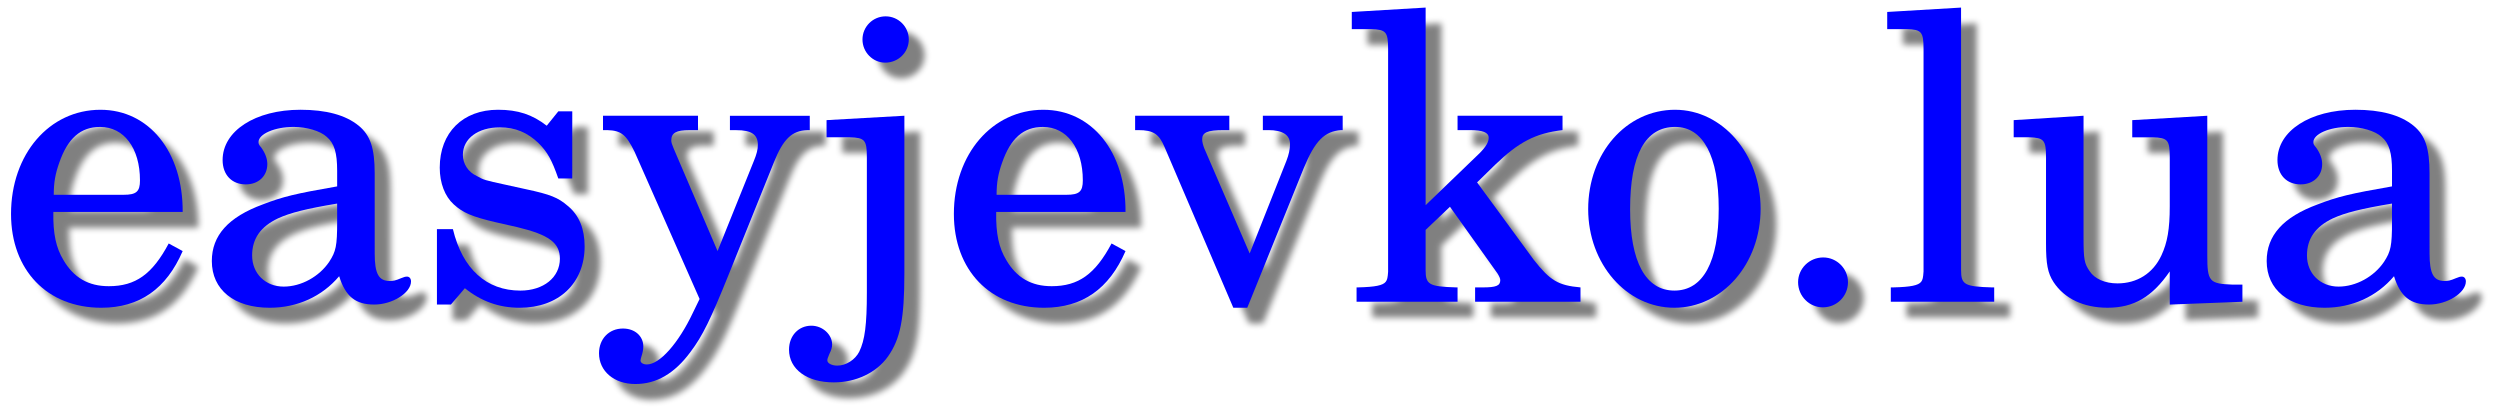
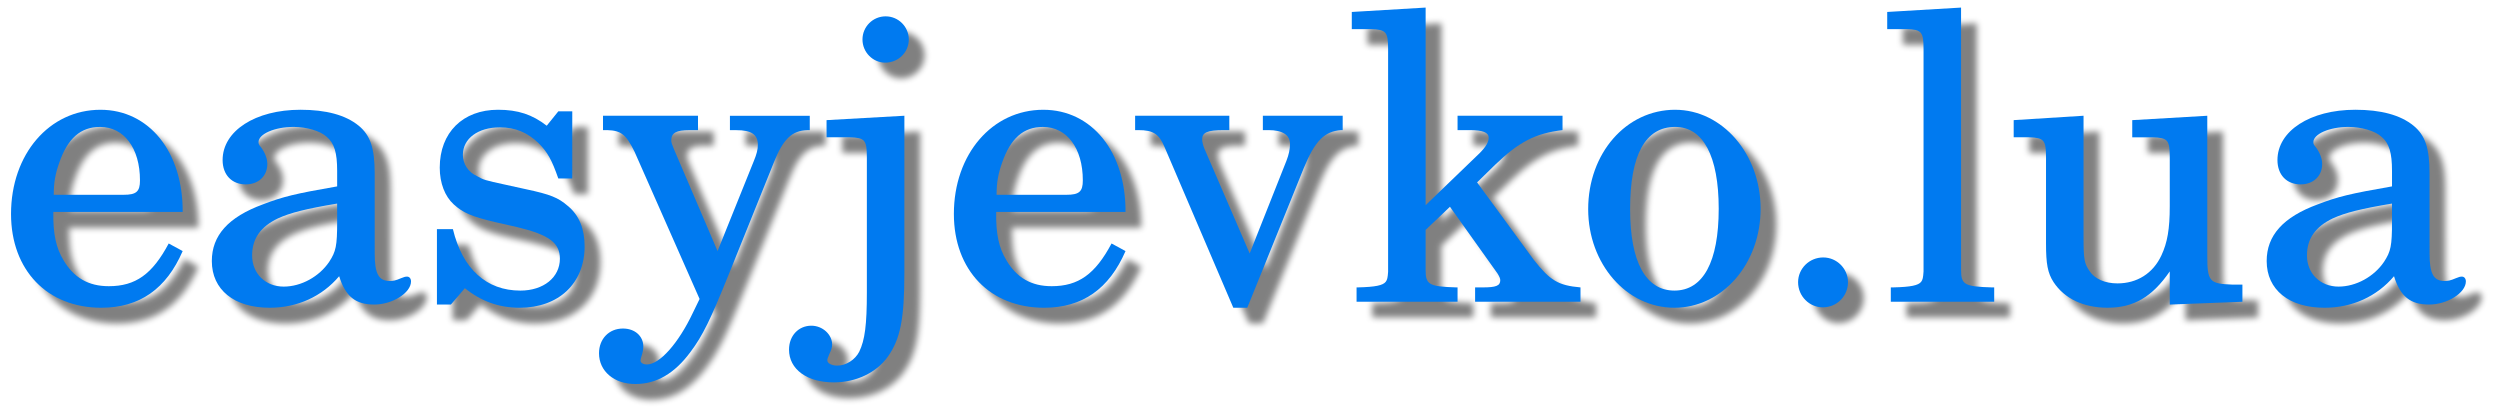
<svg xmlns="http://www.w3.org/2000/svg" width="159.08mm" height="25.921mm" version="1.1" viewBox="0 0 159.08 25.921">
  <defs>
    <filter id="a" x="-.003" y="-.02" width="1.012" height="1.082" color-interpolation-filters="sRGB">
      <feFlood flood-color="rgb(0,0,0)" flood-opacity=".498" result="flood" />
      <feComposite in="flood" in2="SourceGraphic" operator="in" result="composite1" />
      <feGaussianBlur in="composite1" result="blur" stdDeviation="0.2" />
      <feOffset dx="1" dy="1" result="offset" />
      <feComposite in="SourceGraphic" in2="offset" result="composite2" />
    </filter>
  </defs>
  <g transform="translate(-14.244 -46.59)">
-     <g fill="#00f" filter="url(#a)" stroke-width=".265" aria-label="easyjevko.lua">
+     <g fill="#007af0" filter="url(#a)" stroke-width=".265" aria-label="easyjevko.lua">
      <path d="m25.868 60.077c0.025-3.81-2.134-6.502-5.232-6.502-3.251 0-5.69 2.819-5.69 6.629 0 3.581 2.311 5.969 5.74 5.969 2.438 0 4.14-1.194 5.182-3.607l-0.889-0.483c-1.041 1.956-2.108 2.718-3.81 2.718-1.295 0-2.235-0.533-2.896-1.676-0.457-0.762-0.66-1.651-0.635-3.048zm-8.204-1.092c0-0.787 0.102-1.346 0.356-2.057 0.533-1.524 1.346-2.261 2.591-2.261 1.524 0 2.54 1.346 2.54 3.404 0 0.711-0.229 0.914-1.041 0.914z" />
      <path d="m38.086 57.613c0-1.6-0.279-2.413-1.016-3.023-0.838-0.686-2.083-1.016-3.708-1.016-2.87 0-4.953 1.346-4.953 3.2 0 0.94 0.584 1.549 1.473 1.549 0.813 0 1.372-0.533 1.372-1.295 0-0.33-0.127-0.686-0.381-1.041-0.152-0.178-0.178-0.229-0.178-0.356 0-0.508 1.016-0.965 2.235-0.965 0.813 0 1.702 0.254 2.108 0.635 0.483 0.406 0.66 1.016 0.66 2.159v0.991c-2.642 0.457-3.48 0.66-4.724 1.143-2.21 0.813-3.251 1.981-3.251 3.607 0 1.829 1.422 2.972 3.683 2.972 1.753 0 3.327-0.711 4.42-2.007 0.406 1.295 1.041 1.803 2.235 1.803 1.143 0 2.337-0.737 2.337-1.473 0-0.178-0.102-0.305-0.254-0.305-0.102 0-0.203 0.025-0.381 0.102-0.356 0.152-0.508 0.178-0.711 0.178-0.711 0-0.965-0.457-0.965-1.753zm-2.388 3.099c0 1.524-0.076 1.88-0.508 2.54-0.635 0.94-1.778 1.575-2.896 1.575-1.168 0-2.007-0.838-2.007-1.981 0-1.067 0.533-1.829 1.651-2.362 0.787-0.356 1.778-0.61 3.759-0.94z" />
      <path d="m50.659 53.676h-0.889l-0.737 0.914c-0.914-0.711-1.829-1.016-3.099-1.016-2.235 0-3.708 1.448-3.708 3.683 0 0.991 0.33 1.829 0.889 2.337 0.584 0.533 1.168 0.787 2.692 1.143l1.346 0.305c2.007 0.483 2.718 0.991 2.718 2.007 0 1.194-1.041 2.032-2.515 2.032-2.159 0-3.683-1.372-4.293-3.912h-1.016v4.801h0.889l0.889-1.041c1.041 0.838 2.184 1.245 3.48 1.245 2.489 0 4.14-1.549 4.14-3.912 0-1.118-0.356-1.981-1.067-2.565-0.61-0.533-1.118-0.737-2.667-1.067l-1.27-0.279c-1.397-0.305-1.397-0.305-1.854-0.559-0.559-0.254-0.889-0.787-0.889-1.346 0-1.041 0.965-1.753 2.362-1.753 0.965 0 1.753 0.33 2.464 1.016 0.559 0.559 0.838 1.067 1.245 2.235h0.889z" />
      <path d="m59.904 62.566-2.794-6.528c-0.102-0.254-0.152-0.381-0.152-0.508 0-0.483 0.305-0.66 1.168-0.66h0.533v-0.914h-6.045v0.914h0.279c0.864 0.025 1.194 0.279 1.727 1.372l4.14 9.373-0.432 0.889c-0.914 1.93-2.108 3.277-2.921 3.277-0.229 0-0.406-0.102-0.406-0.254 0-0.051 0.025-0.127 0.051-0.229 0.076-0.229 0.127-0.457 0.127-0.66 0-0.66-0.533-1.143-1.295-1.143-0.889 0-1.524 0.66-1.524 1.575 0 1.143 0.965 1.956 2.311 1.956s2.489-0.66 3.505-2.032c0.787-1.041 1.295-2.108 2.413-4.877l2.896-7.188c0.584-1.473 1.143-2.032 2.134-2.057h0.152v-0.914h-5.08v0.914h0.406c0.965 0 1.372 0.279 1.372 0.94 0 0.279-0.076 0.584-0.254 1.016z" />
      <path d="m71.792 53.955-4.953 0.279v1.092h1.473c0.965 0.025 1.092 0.178 1.092 1.27v8.611c0 2.057-0.127 3.023-0.483 3.759-0.254 0.508-0.838 0.889-1.397 0.889-0.356 0-0.635-0.152-0.635-0.33 0-0.102 0.025-0.152 0.127-0.406 0.127-0.254 0.178-0.432 0.178-0.61 0-0.635-0.61-1.194-1.321-1.194-0.813 0-1.422 0.635-1.422 1.524 0 1.245 1.143 2.083 2.845 2.083 1.422 0 2.718-0.61 3.454-1.651 0.787-1.118 1.041-2.413 1.041-5.283zm-1.194-6.325c-0.813 0-1.473 0.66-1.473 1.473s0.66 1.473 1.448 1.473c0.838 0 1.499-0.66 1.499-1.473s-0.66-1.473-1.473-1.473z" />
      <path d="m85.863 60.077c0.025-3.81-2.134-6.502-5.232-6.502-3.251 0-5.69 2.819-5.69 6.629 0 3.581 2.311 5.969 5.74 5.969 2.438 0 4.14-1.194 5.182-3.607l-0.889-0.483c-1.041 1.956-2.108 2.718-3.81 2.718-1.295 0-2.235-0.533-2.896-1.676-0.457-0.762-0.66-1.651-0.635-3.048zm-8.204-1.092c0-0.787 0.102-1.346 0.356-2.057 0.533-1.524 1.346-2.261 2.591-2.261 1.524 0 2.54 1.346 2.54 3.404 0 0.711-0.229 0.914-1.041 0.914z" />
      <path d="m93.763 62.718-2.896-6.706c-0.076-0.203-0.127-0.406-0.127-0.559 0-0.432 0.33-0.584 1.372-0.584h0.356v-0.914h-5.994v0.914h0.203c0.965 0 1.321 0.254 1.676 1.092l4.369 10.211h0.889l3.607-8.915c0.711-1.727 1.321-2.311 2.362-2.388h0.102v-0.914h-5.08v0.914h0.356c0.889 0 1.372 0.305 1.372 0.889 0 0.305-0.076 0.686-0.229 1.067z" />
      <path d="m104.96 59.645v-12.573l-4.699 0.279v1.092h1.219c0.965 0.025 1.092 0.178 1.092 1.27v14.173c-0.025 0.356-0.051 0.508-0.152 0.635-0.178 0.229-0.66 0.33-1.753 0.356h-0.102v0.914h6.426v-0.914h-0.102c-1.702-0.051-1.93-0.178-1.93-1.092v-2.565l1.549-1.473 3.023 4.242c0.127 0.203 0.178 0.33 0.178 0.432 0 0.356-0.279 0.457-1.118 0.457h-0.483v0.914h6.706v-0.914c-1.422-0.127-1.93-0.432-2.972-1.753l-3.607-4.928 1.143-1.118c1.499-1.448 2.565-2.007 4.293-2.21v-0.914h-6.68v0.914h0.787c0.813 0 1.194 0.152 1.194 0.483 0 0.279-0.178 0.584-0.584 0.991z" />
      <path d="m120.84 53.574c-3.124 0-5.537 2.769-5.537 6.325 0 3.48 2.438 6.274 5.486 6.274s5.486-2.794 5.486-6.299c0-3.48-2.438-6.299-5.436-6.299zm0 1.092c1.778 0 2.769 1.854 2.769 5.207 0 3.378-0.991 5.207-2.819 5.207s-2.819-1.829-2.819-5.182c0-3.454 0.965-5.232 2.87-5.232z" />
      <path d="m130.26 62.972c-0.889 0-1.6 0.711-1.6 1.575 0 0.889 0.711 1.6 1.575 1.6 0.889 0 1.6-0.711 1.6-1.6 0-0.864-0.711-1.575-1.575-1.575z" />
      <path d="m139.03 47.072-4.699 0.279v1.092h1.245c0.94 0.025 1.067 0.178 1.067 1.27v14.148c-0.025 0.381-0.051 0.533-0.152 0.66-0.178 0.229-0.66 0.33-1.753 0.356h-0.178v0.914h6.579v-0.914h-0.178c-1.702-0.051-1.93-0.178-1.93-1.092v-1.118z" />
      <path d="m152.31 65.97 4.623-0.178v-1.092h-0.635c-1.473-0.051-1.6-0.203-1.6-1.854v-8.89l-4.775 0.279v1.092h1.295c0.965 0.025 1.092 0.178 1.092 1.27v3.124c0 1.448-0.152 2.311-0.533 3.124-0.533 1.143-1.549 1.778-2.794 1.778-0.787 0-1.448-0.279-1.778-0.787-0.33-0.483-0.381-0.737-0.381-2.134v-7.747l-4.445 0.279v1.092h0.965c0.965 0.025 1.092 0.178 1.092 1.27v5.486c0 1.295 0.102 1.88 0.483 2.464 0.686 1.041 1.905 1.626 3.429 1.626 1.676 0 2.845-0.686 3.962-2.311z" />
      <path d="m168.84 57.613c0-1.6-0.279-2.413-1.016-3.023-0.838-0.686-2.083-1.016-3.708-1.016-2.87 0-4.953 1.346-4.953 3.2 0 0.94 0.584 1.549 1.473 1.549 0.813 0 1.372-0.533 1.372-1.295 0-0.33-0.127-0.686-0.381-1.041-0.152-0.178-0.178-0.229-0.178-0.356 0-0.508 1.016-0.965 2.235-0.965 0.813 0 1.702 0.254 2.108 0.635 0.483 0.406 0.66 1.016 0.66 2.159v0.991c-2.642 0.457-3.48 0.66-4.724 1.143-2.21 0.813-3.251 1.981-3.251 3.607 0 1.829 1.422 2.972 3.683 2.972 1.753 0 3.327-0.711 4.42-2.007 0.406 1.295 1.041 1.803 2.235 1.803 1.143 0 2.337-0.737 2.337-1.473 0-0.178-0.102-0.305-0.254-0.305-0.102 0-0.203 0.025-0.381 0.102-0.356 0.152-0.508 0.178-0.711 0.178-0.711 0-0.965-0.457-0.965-1.753zm-2.388 3.099c0 1.524-0.076 1.88-0.508 2.54-0.635 0.94-1.778 1.575-2.896 1.575-1.168 0-2.007-0.838-2.007-1.981 0-1.067 0.533-1.829 1.651-2.362 0.787-0.356 1.778-0.61 3.759-0.94z" />
    </g>
  </g>
</svg>
